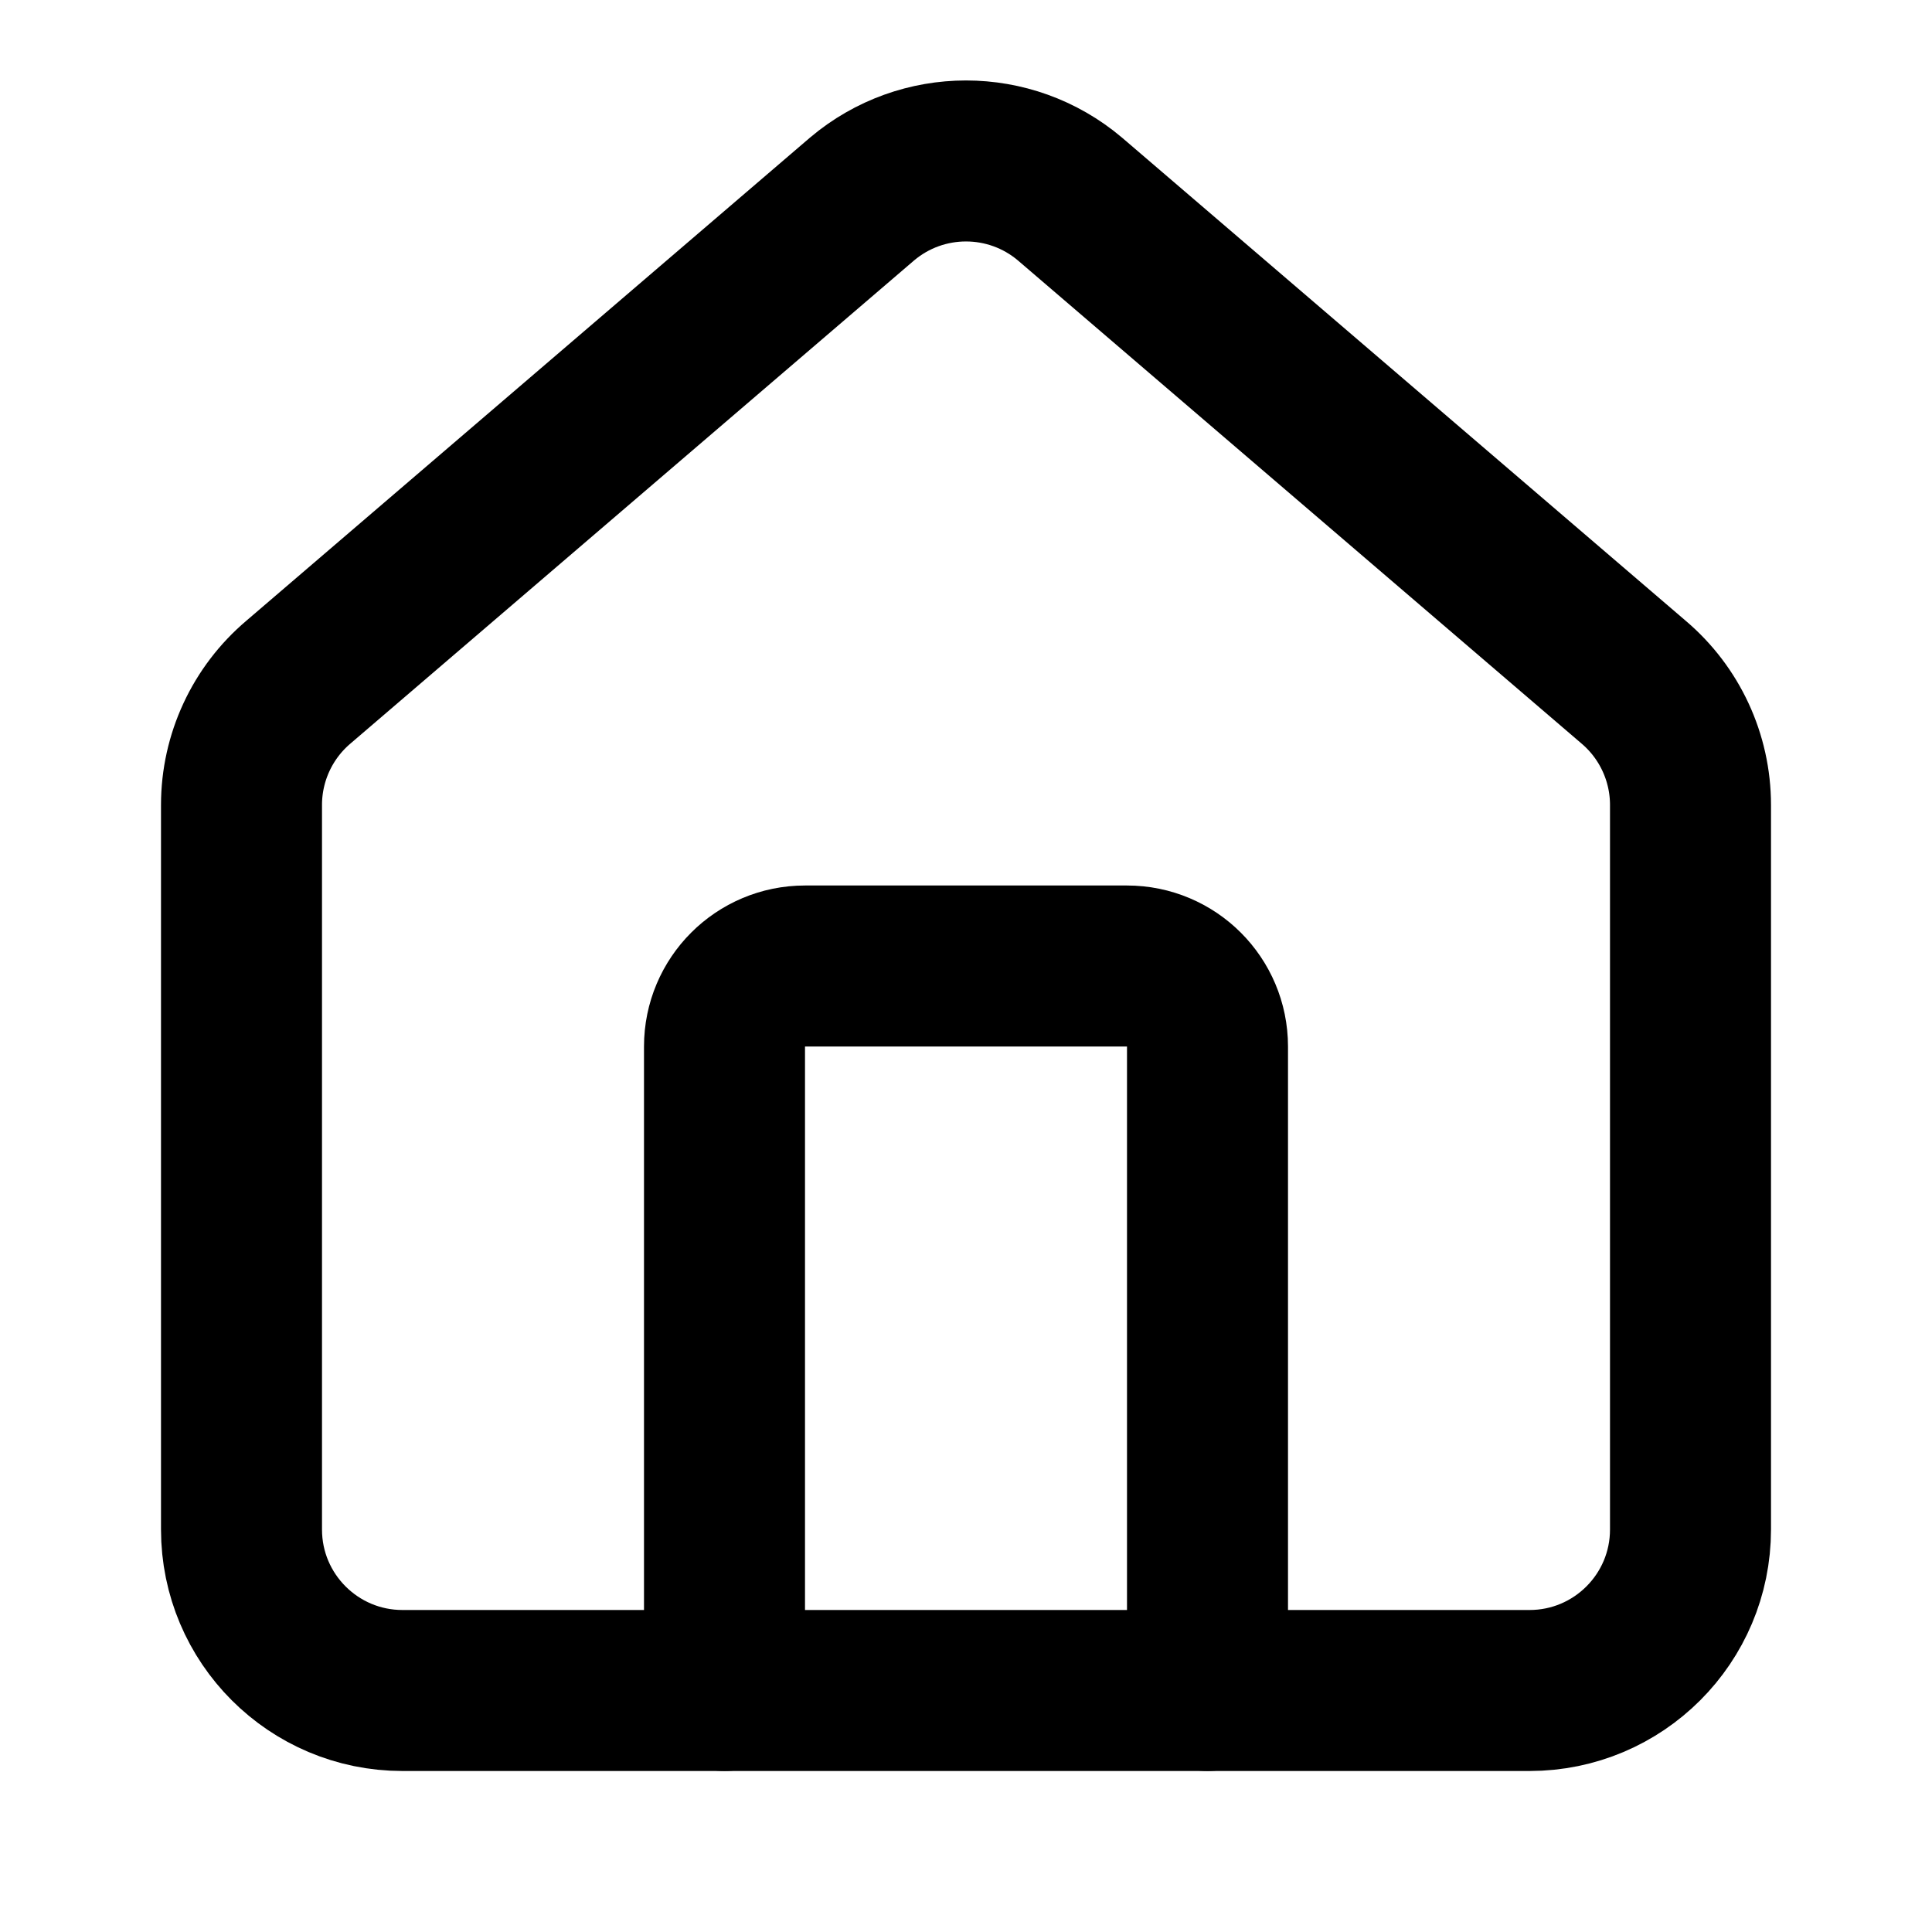
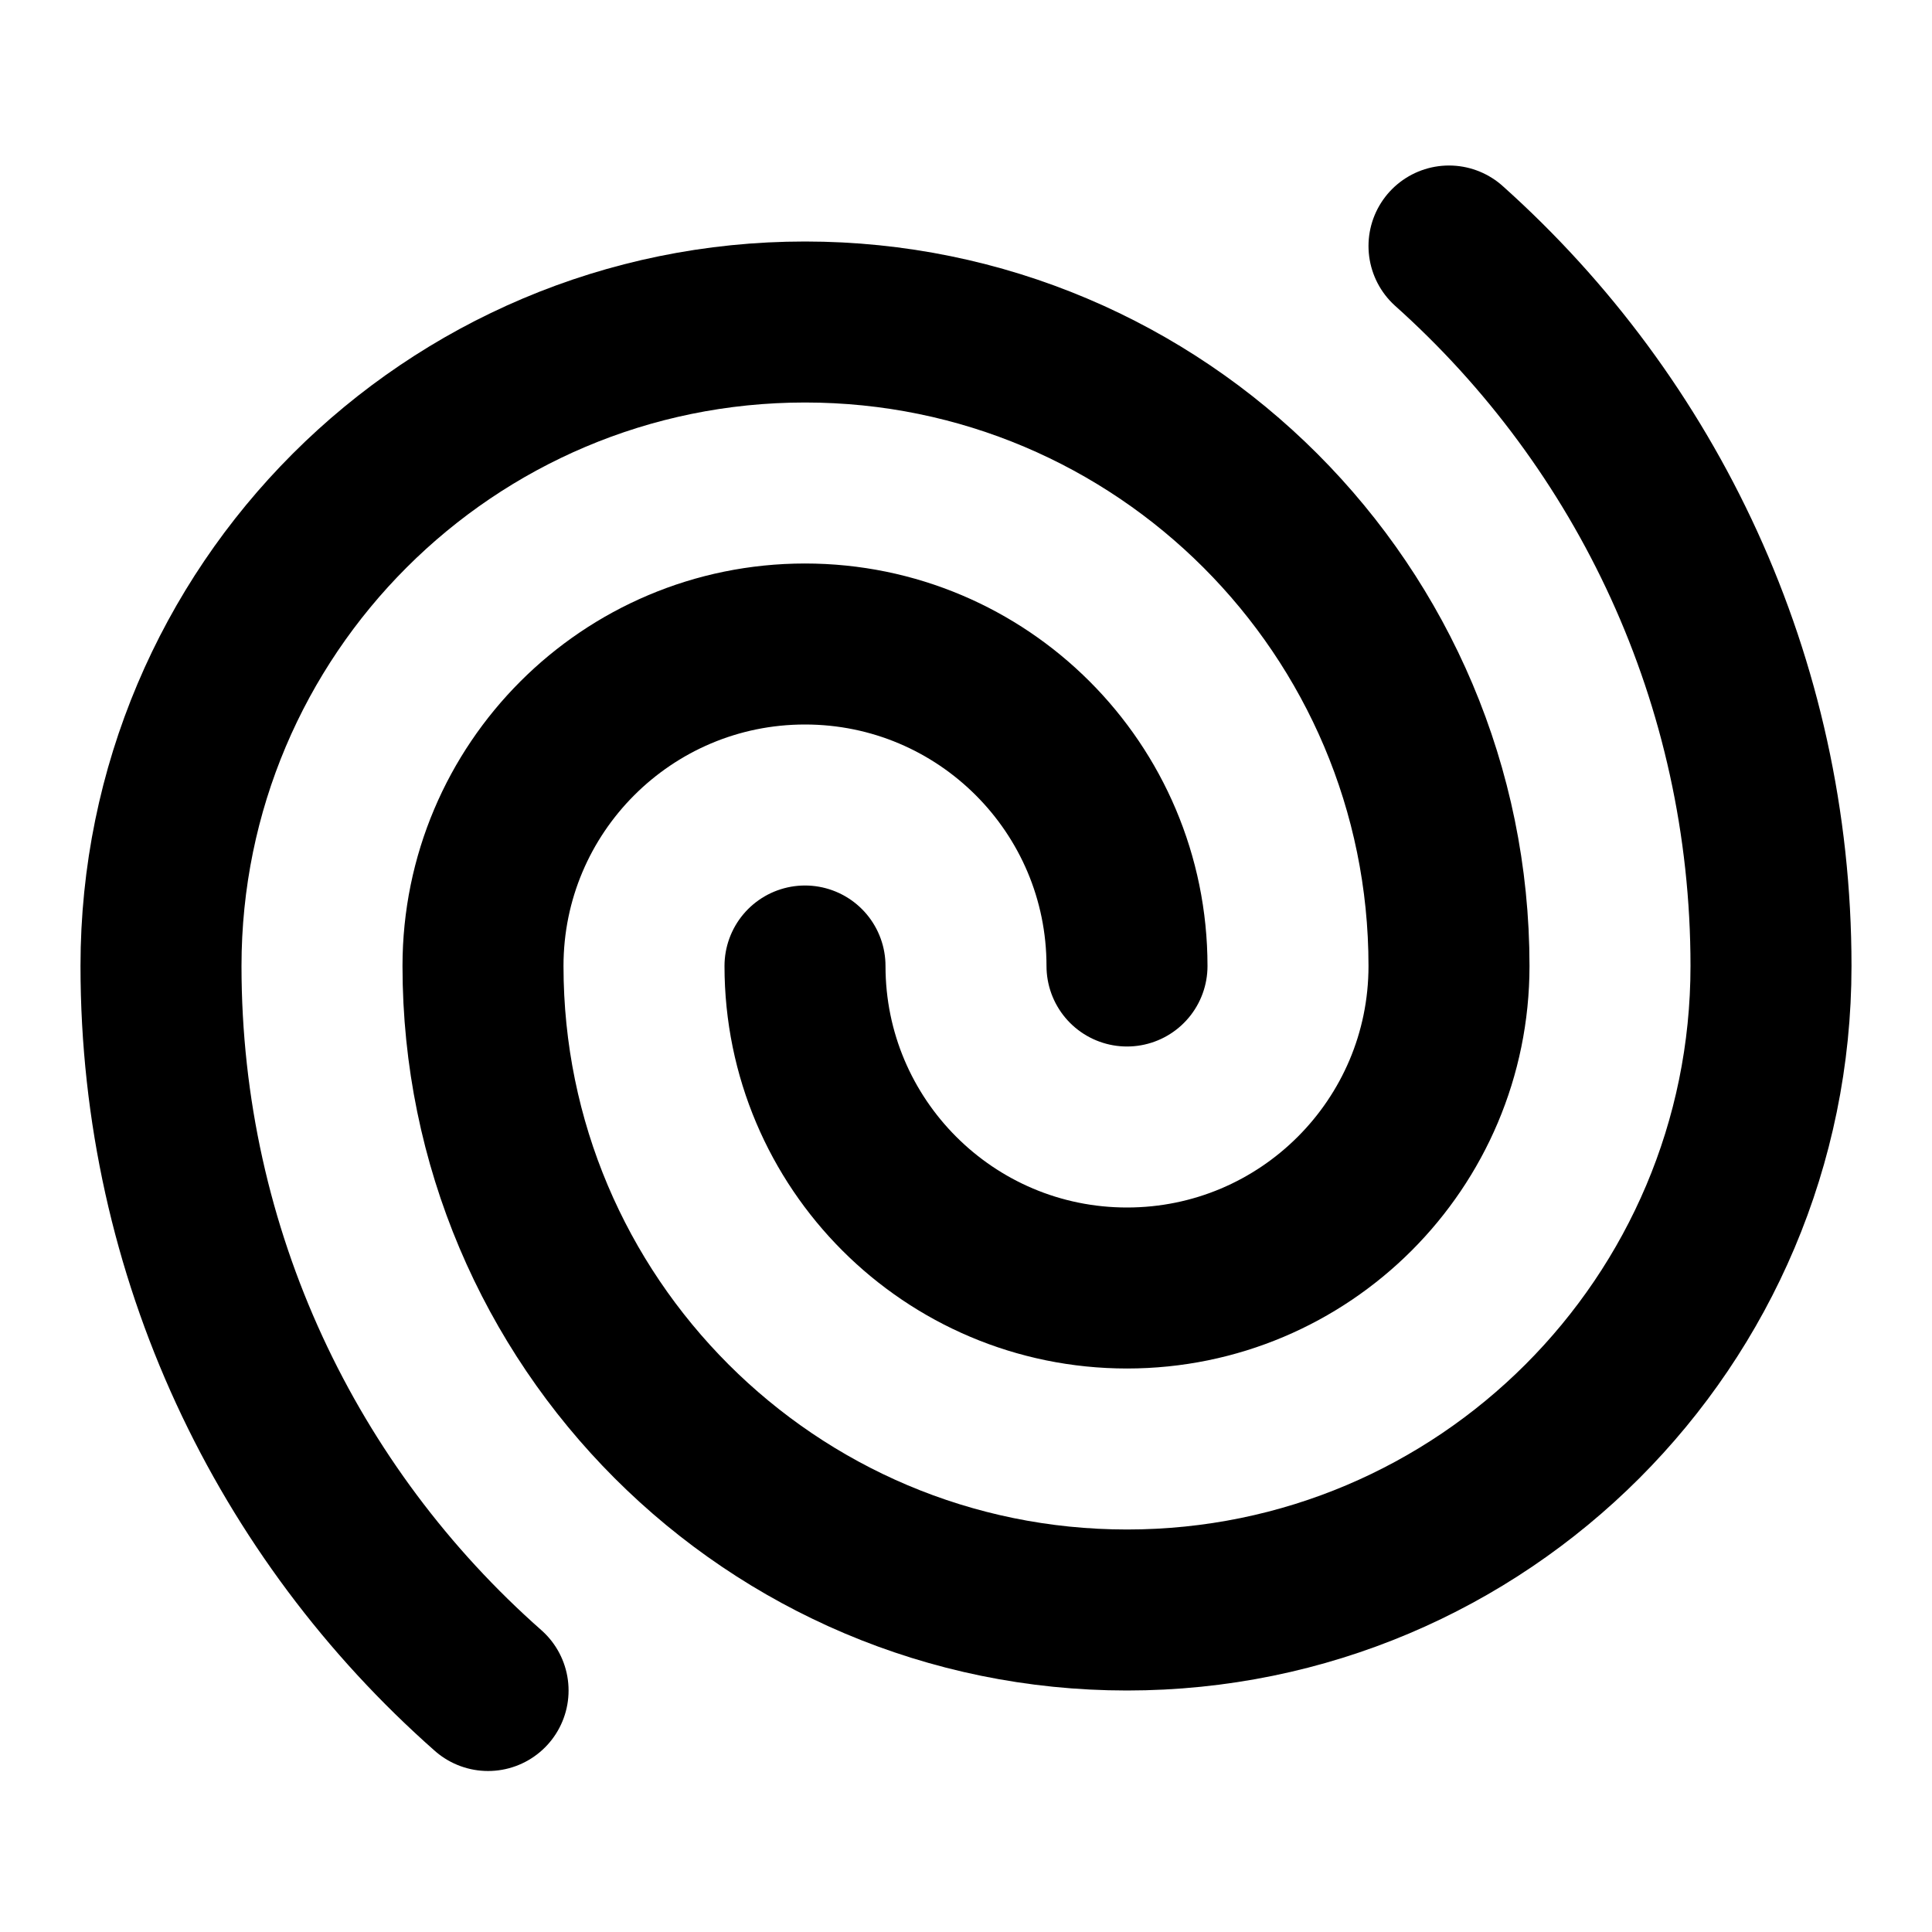
<svg xmlns="http://www.w3.org/2000/svg" width="24" height="24" viewBox="0 0 24 24" fill="none" stroke="currentColor" stroke-width="2" stroke-linecap="round" stroke-linejoin="round">
-   <path d="M15 21v-8a1 1 0 0 0-1-1h-4a1 1 0 0 0-1 1v8" />
-   <path d="M3 10a2 2 0 0 1 .709-1.528l7-6a2 2 0 0 1 2.582 0l7 6A2 2 0 0 1 21 10v9a2 2 0 0 1-2 2H5a2 2 0 0 1-2-2z" />
+   <path d="M10 12C10 14.209 11.791 16 14 16C16.209 16 18 14.209 18 12C18 7.582 14.418 4 10 4C5.582 4 2 7.582 2 12C2 15.584 3.571 18.801 6.063 21" />
+   <path d="M14 12C14 9.791 12.209 8 10 8C7.791 8 6 9.791 6 12C6 16.418 9.582 20 14 20C18.418 20 22 16.418 22 12C22 8.446 20.455 5.253 18 3.056" />
</svg>
